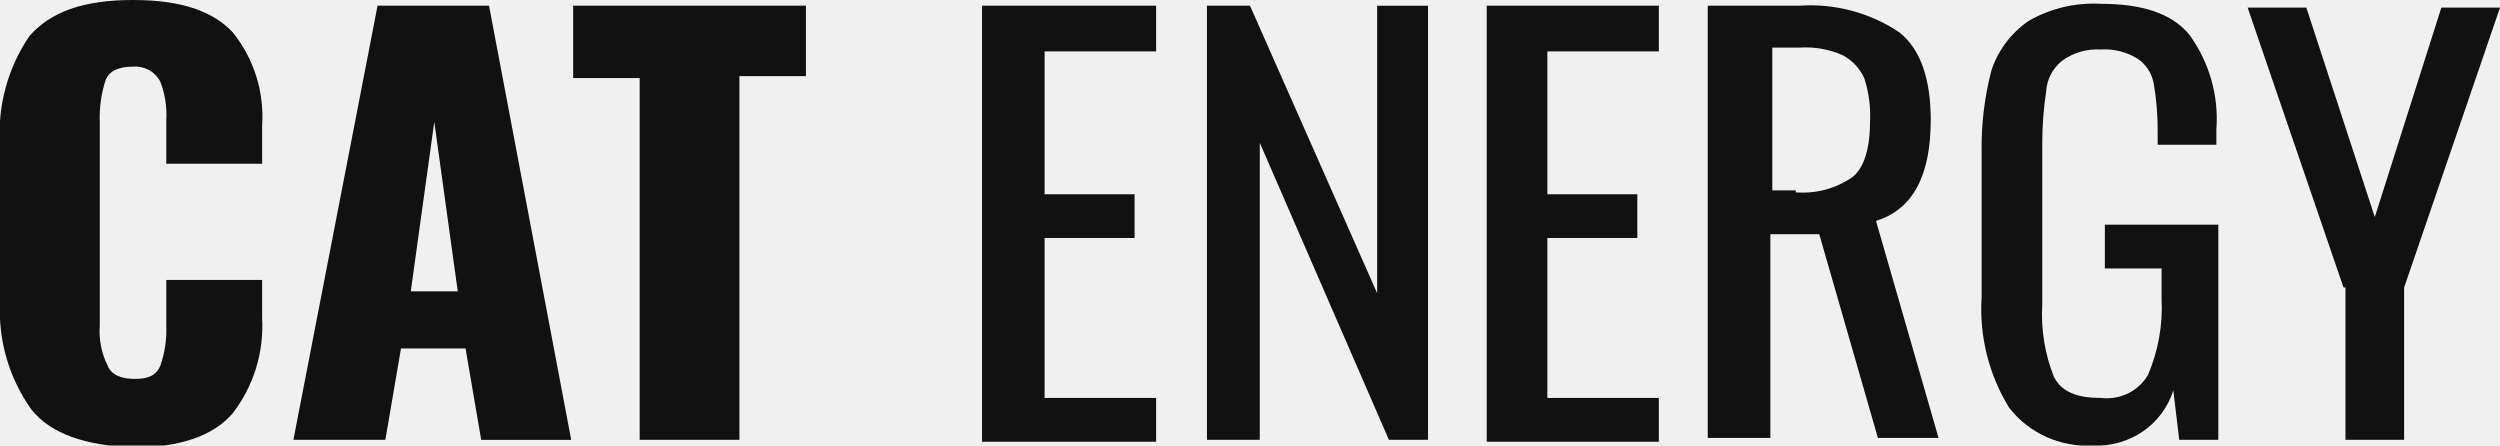
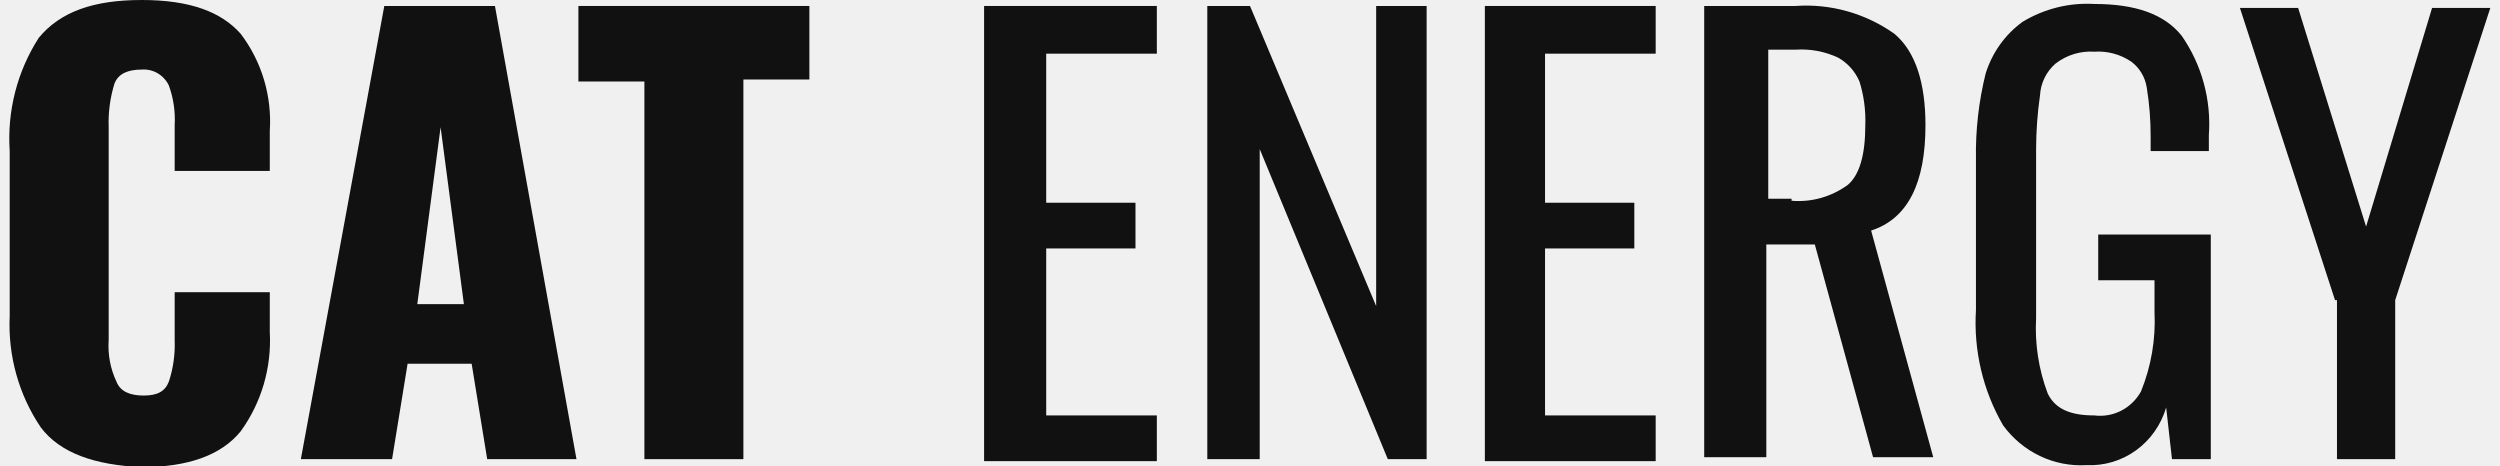
- <svg xmlns="http://www.w3.org/2000/svg" width="101" height="18" viewBox="0 0 101 18" fill="none">
-   <g clip-path="url(#a)" fill="#111">
-     <path d="M1.264 16.538A6.865 6.865 0 0 1 0 12.231V5.846a6.95 6.95 0 0 1 1.185-4.384C2.055.462 3.398 0 5.374 0s3.24.462 4.03 1.308a5.422 5.422 0 0 1 1.186 3.769v1.538H6.718V4.846a3.693 3.693 0 0 0-.238-1.538 1.12 1.12 0 0 0-.456-.473 1.163 1.163 0 0 0-.65-.143c-.553 0-.948.154-1.106.539a4.846 4.846 0 0 0-.237 1.692v8.23a3.111 3.111 0 0 0 .316 1.616c.158.385.553.539 1.106.539s.87-.154 1.027-.539c.18-.52.26-1.067.238-1.615v-1.846h3.872v1.538a5.775 5.775 0 0 1-1.185 3.846c-.79.923-2.134 1.385-4.031 1.385-1.897-.077-3.32-.539-4.11-1.539ZM15.253.23h4.504l3.32 17.54H19.44l-.632-3.693h-2.608l-.632 3.692h-3.715L15.253.231Zm3.24 11.54-.948-6.847-.949 6.846h1.897ZM25.843 3.154h-2.687V.23h9.404v2.846h-2.687v14.692h-4.03V3.154ZM39.752.23h6.955v1.847h-4.505v5.77h3.635v1.768h-3.635v6.462h4.505v1.77h-7.034V.23h.079ZM48.761.23H50.5l5.137 11.616V.231h2.055v17.538h-1.58l-5.217-12v12h-2.134V.231ZM60.063.23h6.954v1.847h-4.504v5.77h3.635v1.768h-3.635v6.462h4.504v1.77h-6.954V.23ZM69.072.23h3.635a6.451 6.451 0 0 1 4.03 1.078c.87.692 1.265 1.923 1.265 3.538 0 2.23-.71 3.616-2.212 4.077l2.528 8.77h-2.45l-2.37-8.231h-1.976v8.23h-2.529V.231h.079Zm3.477 7.54a3.524 3.524 0 0 0 2.292-.616c.474-.385.711-1.154.711-2.308a4.848 4.848 0 0 0-.237-1.692 1.975 1.975 0 0 0-.869-.923 3.69 3.69 0 0 0-1.739-.308h-1.106v5.77h.948v.076ZM81.163 16.462A7.613 7.613 0 0 1 80.058 12V6.154a12.26 12.26 0 0 1 .395-3.308 3.916 3.916 0 0 1 1.502-2c.882-.508 1.9-.75 2.924-.692 1.66 0 2.845.384 3.556 1.23a5.771 5.771 0 0 1 1.107 3.847v.615H87.17v-.538a11.03 11.03 0 0 0-.158-1.923 1.533 1.533 0 0 0-.633-1A2.493 2.493 0 0 0 84.878 2a2.417 2.417 0 0 0-1.58.462c-.187.152-.338.34-.447.551a1.701 1.701 0 0 0-.186.68 14.01 14.01 0 0 0-.158 2.076v6.539a6.818 6.818 0 0 0 .474 2.923c.316.615.949.846 1.897.846.374.045.754-.018 1.092-.182.337-.165.617-.422.805-.741a6.908 6.908 0 0 0 .553-3.077v-1.23h-2.292v-1.77h4.584v8.692h-1.58l-.238-2a3.143 3.143 0 0 1-1.226 1.658 3.288 3.288 0 0 1-2.014.573 4.046 4.046 0 0 1-1.899-.352 3.932 3.932 0 0 1-1.5-1.186ZM94.678 11.615 90.805.308h2.371l2.766 8.461L98.63.308H101l-3.873 11.307v6.154h-2.37v-6.154h-.08Z" />
-   </g>
-   <defs>
-     <clipPath id="a">
-       <path fill="#fff" d="M0 0h101v18H0z" />
-     </clipPath>
-   </defs>
+ <svg xmlns="http://www.w3.org/2000/svg" width="129" height="24" viewBox="0 0 129 24" fill="none">
+   <path d="M2.103 22.051C0.968 20.368 0.405 18.35 0.5 16.308V7.795C0.363 5.73 0.89 3.677 2.002 1.949C3.104 0.615 4.807 0 7.311 0C9.815 0 11.417 0.615 12.419 1.744C13.506 3.173 14.041 4.962 13.921 6.769V8.821H9.013V6.462C9.053 5.764 8.951 5.065 8.713 4.41C8.586 4.146 8.384 3.926 8.134 3.78C7.885 3.634 7.598 3.568 7.311 3.59C6.61 3.59 6.109 3.795 5.908 4.308C5.682 5.036 5.58 5.8 5.608 6.564V17.538C5.555 18.28 5.693 19.023 6.009 19.692C6.209 20.205 6.71 20.41 7.411 20.41C8.112 20.41 8.513 20.205 8.713 19.692C8.941 18.999 9.042 18.269 9.013 17.538V15.077H13.921V17.128C14.023 18.965 13.491 20.78 12.419 22.256C11.417 23.487 9.714 24.103 7.311 24.103C4.907 24 3.104 23.385 2.103 22.051Z" fill="#111111" />
+   <path d="M19.83 0.308H25.539L29.746 23.692H25.139L24.337 18.769H21.032L20.231 23.692H15.524L19.83 0.308ZM23.937 15.692L22.735 6.564L21.533 15.692H23.937Z" fill="#111111" />
+   <path d="M33.251 4.205H29.846V0.308H41.764V4.102H38.359V23.692H33.251V4.205Z" fill="#111111" />
+   <path d="M50.879 0.308H59.693V2.769H53.984V10.461H58.591V12.82H53.984V21.436H59.693V23.795H50.779V0.308H50.879Z" fill="#111111" />
+   <path d="M62.297 0.308H64.5L71.01 15.795V0.308H73.614V23.692H71.611L65.001 7.692V23.692H62.297V0.308Z" fill="#111111" />
+   <path d="M76.619 0.308H85.433V2.769H79.724V10.461H84.331V12.82H79.724V21.436H85.433V23.795H76.619V0.308Z" fill="#111111" />
+   <path d="M88.037 0.308H92.644C94.456 0.179 96.257 0.686 97.752 1.744C98.854 2.667 99.354 4.308 99.354 6.461C99.354 9.436 98.453 11.282 96.55 11.897L99.755 23.59H96.65L93.645 12.615H91.142V23.59H87.937V0.308H88.037ZM92.444 10.359C93.476 10.446 94.505 10.155 95.348 9.538C95.949 9.026 96.25 8 96.25 6.461C96.277 5.697 96.176 4.934 95.949 4.205C95.724 3.682 95.337 3.25 94.847 2.974C94.158 2.652 93.4 2.511 92.644 2.564H91.242V10.256H92.444V10.359Z" fill="#111111" />
+   <path d="M103.361 21.949C102.32 20.155 101.831 18.082 101.959 16V8.205C101.934 6.719 102.102 5.236 102.459 3.795C102.794 2.718 103.462 1.782 104.362 1.128C105.481 0.45 106.771 0.129 108.068 0.205C110.171 0.205 111.674 0.718 112.575 1.846C113.612 3.336 114.108 5.15 113.977 6.974V7.795H110.973V7.077C110.977 6.218 110.91 5.36 110.772 4.513C110.688 3.977 110.4 3.498 109.971 3.179C109.408 2.801 108.74 2.621 108.068 2.667C107.35 2.619 106.639 2.838 106.065 3.282C105.829 3.485 105.637 3.736 105.499 4.018C105.361 4.3 105.281 4.608 105.264 4.923C105.132 5.84 105.065 6.765 105.063 7.692V16.41C104.99 17.738 105.194 19.067 105.664 20.308C106.065 21.128 106.866 21.436 108.068 21.436C108.543 21.496 109.024 21.412 109.452 21.193C109.88 20.974 110.234 20.63 110.472 20.205C111.001 18.908 111.241 17.506 111.173 16.102V14.461H108.268V12.102H114.077V23.692H112.074L111.774 21.026C111.511 21.919 110.965 22.698 110.22 23.236C109.476 23.775 108.578 24.044 107.667 24C106.84 24.05 106.013 23.889 105.261 23.53C104.51 23.172 103.857 22.629 103.361 21.949Z" fill="#111111" />
+   <path d="M120.487 15.487L115.58 0.41H118.584L122.09 11.692L125.495 0.41H128.5L123.592 15.487V23.692H120.588V15.487H120.487Z" fill="#111111" />
</svg>
